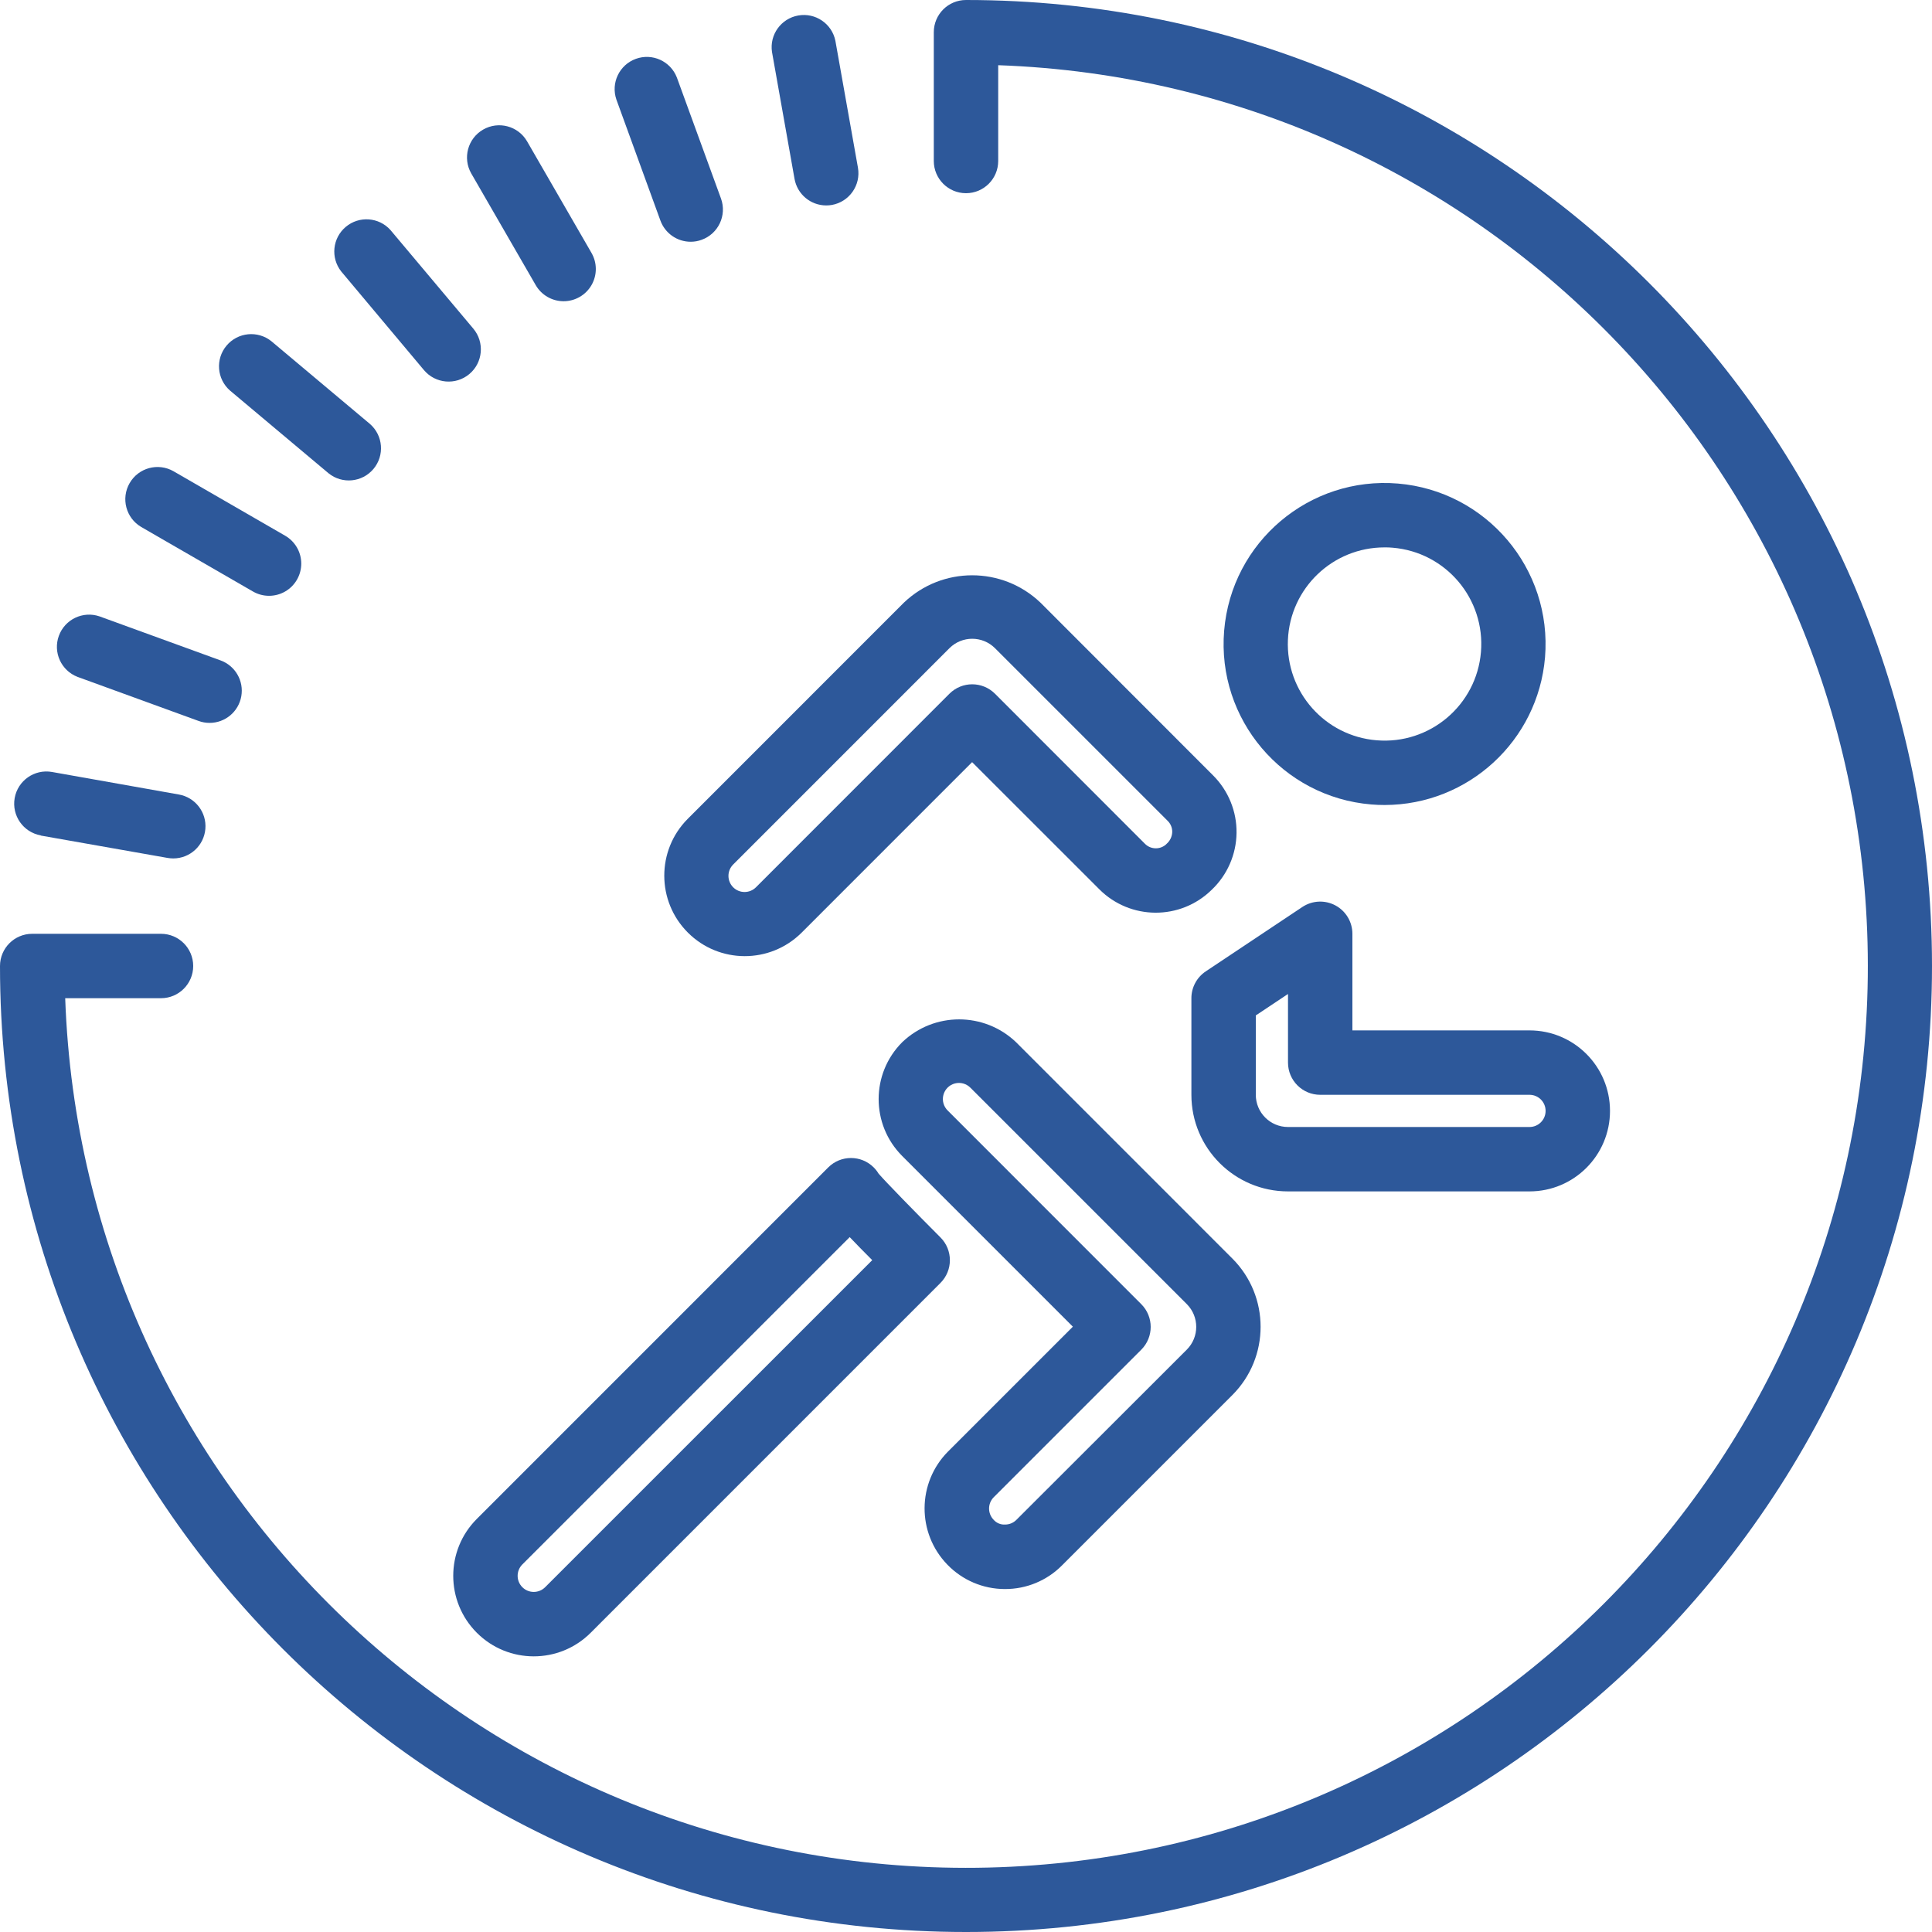
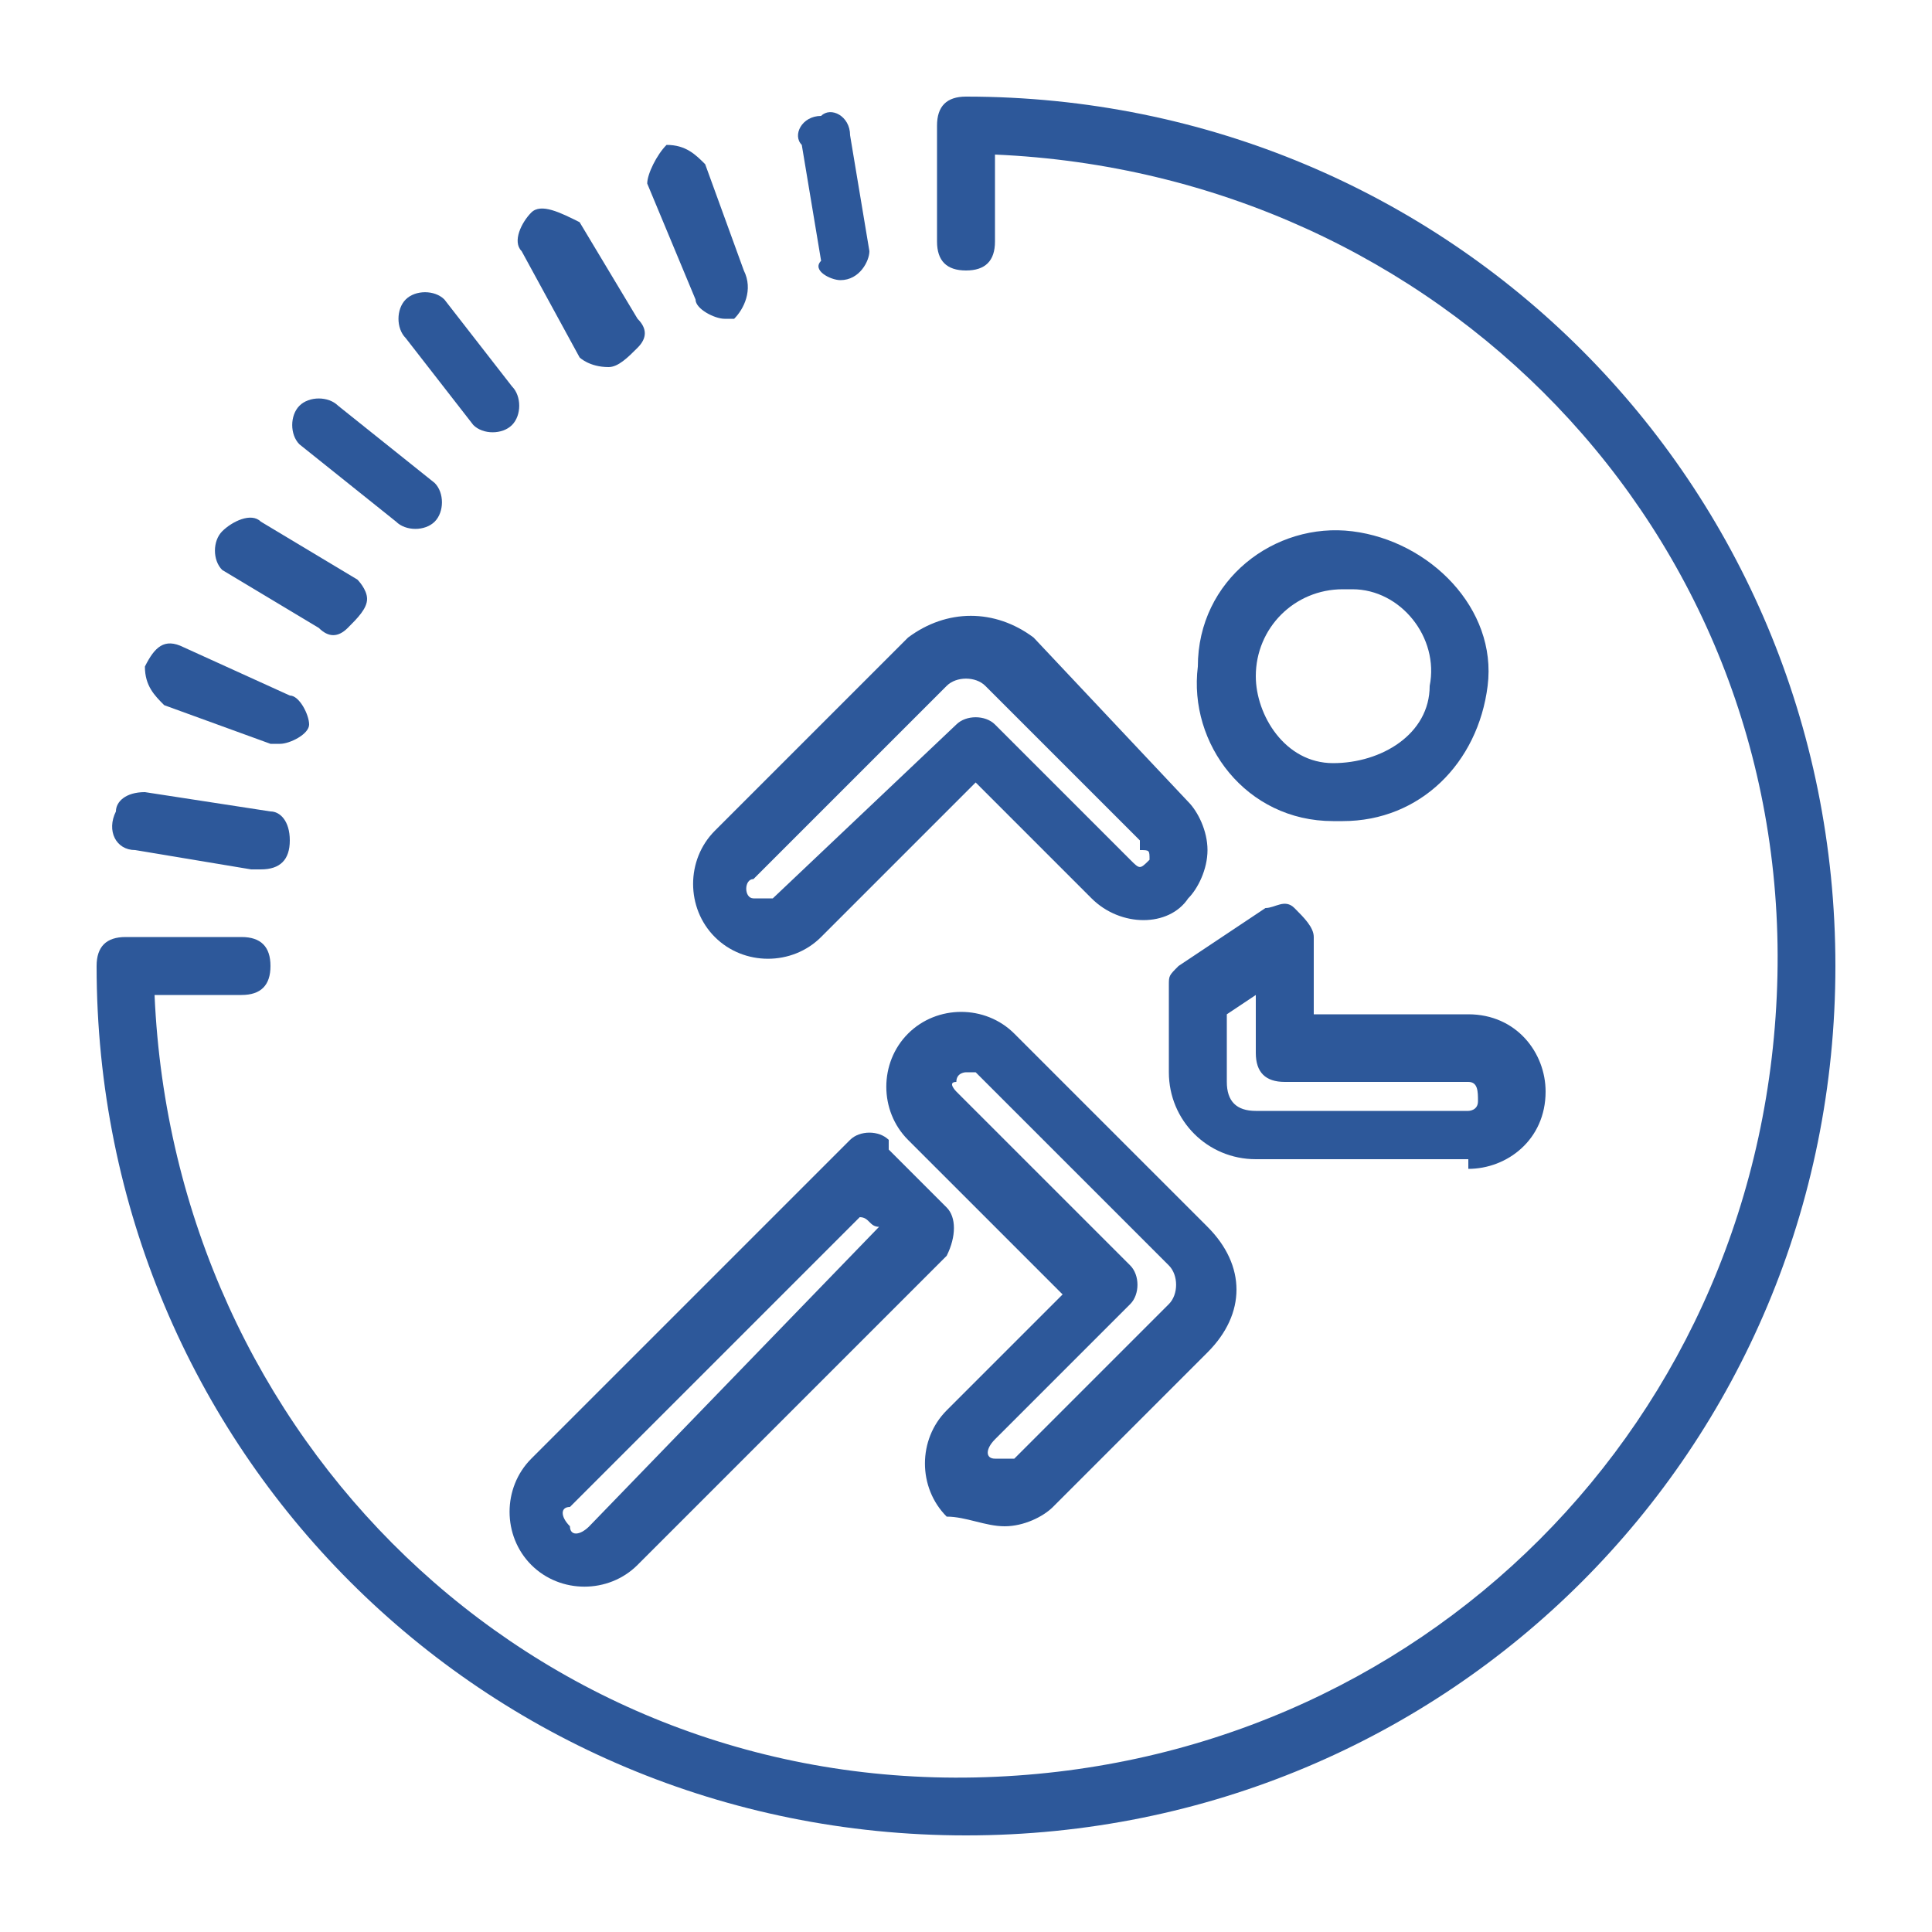
- <svg xmlns="http://www.w3.org/2000/svg" height="512px" viewBox="0 0 480 480" width="512px" class="">
-   <g>
-     <path d="m240 0c-4.418 0-8 3.582-8 8v32c0 4.418 3.582 8 8 8s8-3.582 8-8v-23.801c121.574 4.312 217.48 104.867 216.043 226.508s-99.695 219.898-221.336 221.336-222.195-94.469-226.508-216.043h23.801c4.418 0 8-3.582 8-8s-3.582-8-8-8h-32c-4.418 0-8 3.582-8 8 0 132.547 107.453 240 240 240s240-107.453 240-240-107.453-240-240-240zm0 0" data-original="#000000" class="active-path" data-old_color="#000000" fill="#2D589A" />
-     <path d="m347.328 120.137c-22.016-1.84-41.355 14.52-43.191 36.535-1.84 22.016 14.52 41.355 36.535 43.191 1.129.098 2.238.137 3.352.137 20.777-.039 38.078-15.961 39.832-36.664 1.816-22.008-14.523-41.332-36.527-43.199zm-5.328 63.785c-12.84-1.051-22.559-12.051-22.023-24.922.539-12.871 11.141-23.023 24.023-23 .664 0 1.336 0 2.016.078 13.211 1.105 23.023 12.711 21.922 25.922-1.105 13.211-12.711 23.023-25.922 21.922zm0 0" data-original="#000000" class="active-path" data-old_color="#000000" fill="#2D589A" />
-     <path d="m258.504 149.727c-9.496-9.062-24.438-9.062-33.938 0l-53.734 53.746c-7.75 7.82-7.723 20.438.066 28.223 7.785 7.785 20.402 7.809 28.223.059l42.398-42.402 31.602 31.586c7.688 7.699 20.145 7.762 27.91.141 3.883-3.68 6.113-8.777 6.184-14.125.074-5.352-2.023-10.504-5.809-14.289zm31.273 60c-1.512 1.418-3.875 1.371-5.328-.102l-37.25-37.273c-3.125-3.121-8.188-3.121-11.312 0l-48.07 48.09c-1.562 1.562-4.098 1.566-5.66.004s-1.566-4.098-.004-5.66l53.734-53.746c3.125-3.121 8.188-3.121 11.312 0l42.922 42.914c.738.734 1.145 1.742 1.117 2.781-.047 1.152-.578 2.23-1.461 2.969zm0 0" data-original="#000000" class="active-path" data-old_color="#000000" fill="#2D589A" />
-     <path d="m249.602 394.793h.102c5.305.016 10.391-2.094 14.129-5.855l42.328-42.328c9.375-9.375 9.375-24.574 0-33.945l-53.727-53.734c-7.914-7.559-20.371-7.559-28.281 0-7.809 7.809-7.809 20.469 0 28.277l42.398 42.402-31.016 31.016c-7.707 7.762-7.777 20.273-.152 28.117 3.73 3.855 8.855 6.035 14.219 6.051zm-2.73-22.793 36.672-36.672c3.125-3.125 3.125-8.188 0-11.312l-48.07-48.086c-1.039-1.008-1.457-2.492-1.09-3.891.363-1.398 1.457-2.492 2.855-2.859 1.398-.363 2.887.051 3.891 1.094l53.727 53.727c3.125 3.125 3.125 8.188 0 11.312l-42.336 42.289c-.742.75-1.754 1.172-2.809 1.168-1.094.066-2.156-.383-2.871-1.211-1.488-1.559-1.477-4.016.031-5.559zm0 0" data-original="#000000" class="active-path" data-old_color="#000000" fill="#2D589A" />
-     <path d="m380 296c11.047 0 20-8.953 20-20s-8.953-20-20-20h-44v-24c0-2.949-1.625-5.664-4.227-7.055-2.602-1.391-5.758-1.238-8.215.398l-24 16c-2.223 1.484-3.559 3.98-3.559 6.656v24c0 13.254 10.746 24 24 24zm-68-24v-19.719l8-5.328v17.047c0 4.418 3.582 8 8 8h52c2.211 0 4 1.789 4 4s-1.789 4-4 4h-60c-4.418 0-8-3.582-8-8zm0 0" data-original="#000000" class="active-path" data-old_color="#000000" fill="#2D589A" />
-     <path d="m233.656 307.434c-6.207-6.219-13.527-13.715-15.367-15.84-.344-.566-.75-1.086-1.219-1.555-3.121-3.113-8.172-3.113-11.293 0l-87.312 87.328c-7.812 7.812-7.812 20.477 0 28.289s20.477 7.812 28.289 0l86.902-86.914c3.121-3.121 3.121-8.188 0-11.309zm-98.215 86.902c-1.562 1.562-4.098 1.566-5.66.004-1.566-1.562-1.566-4.098-.004-5.66l81.328-81.32c1.598 1.68 3.453 3.578 5.598 5.719zm0 0" data-original="#000000" class="active-path" data-old_color="#000000" fill="#2D589A" />
-     <path d="m205.266 51.039c.469 0 .938-.039 1.398-.117 4.352-.77 7.258-4.922 6.488-9.273l-5.602-31.512c-.859-4.254-4.957-7.043-9.227-6.289-4.273.754-7.168 4.773-6.523 9.062l5.598 31.523c.676 3.816 3.988 6.602 7.867 6.605zm0 0" data-original="#000000" class="active-path" data-old_color="#000000" fill="#2D589A" />
-     <path d="m164.078 54.801c1.152 3.156 4.152 5.262 7.516 5.262.934.004 1.859-.16 2.734-.488 4.156-1.5 6.305-6.09 4.801-10.246l-10.961-30.07c-1.57-4.066-6.105-6.129-10.199-4.637-4.094 1.488-6.242 5.984-4.832 10.105zm0 0" data-original="#000000" class="active-path" data-old_color="#000000" fill="#2D589A" />
-     <path d="m133.07 70.793c1.422 2.496 4.066 4.039 6.938 4.047 2.871.004 5.527-1.527 6.957-4.016 1.43-2.492 1.414-5.555-.035-8.031l-16-27.715c-2.227-3.793-7.094-5.078-10.902-2.879s-5.129 7.059-2.957 10.879zm0 0" data-original="#000000" class="active-path" data-old_color="#000000" fill="#2D589A" />
-     <path d="m105.32 91.938c2.84 3.391 7.887 3.836 11.281 1 3.391-2.84 3.836-7.891 1-11.281l-20.602-24.52c-2.883-3.203-7.789-3.547-11.09-.777-3.301 2.773-3.812 7.66-1.156 11.055zm0 0" data-original="#000000" class="active-path" data-old_color="#000000" fill="#2D589A" />
-     <path d="m81.648 117.602c3.391 2.727 8.344 2.238 11.141-1.098 2.797-3.332 2.414-8.293-.859-11.16l-24.504-20.566c-3.395-2.727-8.344-2.242-11.145 1.094-2.797 3.336-2.414 8.293.863 11.16zm0 0" data-original="#000000" class="active-path" data-old_color="#000000" fill="#2D589A" />
-     <path d="m35.09 130.93 27.711 16c2.477 1.449 5.539 1.465 8.031.035 2.488-1.43 4.02-4.086 4.016-6.957-.008-2.871-1.551-5.516-4.047-6.938l-27.711-16c-3.824-2.172-8.684-.852-10.883 2.957s-.914 8.676 2.883 10.902zm0 0" data-original="#000000" class="active-path" data-old_color="#000000" fill="#2D589A" />
-     <path d="m19.258 168.168 30.07 10.945c.875.324 1.801.488 2.734.488 3.887 0 7.211-2.785 7.887-6.613.676-3.824-1.496-7.582-5.148-8.91l-30.074-10.941c-4.121-1.41-8.617.738-10.105 4.832-1.492 4.094.57 8.629 4.637 10.199zm0 0" data-original="#000000" class="active-path" data-old_color="#000000" fill="#2D589A" />
-     <path d="m10.137 207.594 31.512 5.559c.461.078.93.117 1.398.121 4.152 0 7.613-3.172 7.973-7.309.363-4.133-2.5-7.855-6.586-8.574l-31.523-5.598c-4.352-.766-8.5 2.141-9.266 6.492-.766 4.352 2.141 8.5 6.492 9.266zm0 0" data-original="#000000" class="active-path" data-old_color="#000000" fill="#2D589A" />
-   </g>
+ <svg xmlns="http://www.w3.org/2000/svg" version="1.1" id="Layer_1" x="0" y="0" viewBox="0 0 20 20" xml:space="preserve">
+   <style>.st0{fill:#2d589a}</style>
+   <path class="st0" d="M10 1c-.2 0-.3.1-.3.3v1.2c0 .2.1.3.3.3s.3-.1.3-.3v-.9c4.6.2 8.2 3.9 8.1 8.5s-3.7 8.2-8.3 8.3-8.3-3.5-8.5-8.1h.9c.2 0 .3-.1.3-.3s-.1-.3-.3-.3H1.3c-.2 0-.3.1-.3.3 0 5 4 9 9 9s9-4 9-9-4-9-9-9z" />
+   <path class="st0" d="M14 5.5c-.8-.1-1.6.5-1.6 1.4-.1.8.5 1.6 1.4 1.6h.1c.8 0 1.4-.6 1.5-1.4.1-.8-.6-1.5-1.4-1.6zm-.2 2.4c-.5 0-.8-.5-.8-.9 0-.5.4-.9.9-.9h.1c.5 0 .9.5.8 1 0 .5-.5.8-1 .8zM10.7 6.6c-.4-.3-.9-.3-1.3 0l-2 2c-.3.3-.3.8 0 1.1.3.3.8.3 1.1 0l1.6-1.6 1.2 1.2c.3.3.8.3 1 0 .1-.1.2-.3.2-.5s-.1-.4-.2-.5l-1.6-1.7zm1.2 2.3c-.1.1-.1.1-.2 0l-1.4-1.4c-.1-.1-.3-.1-.4 0L8 9.3h-.2c-.1 0-.1-.2 0-.2l2-2c.1-.1.3-.1.4 0l1.6 1.6v.1c.1 0 .1 0 .1.1zM10.4 15.8c.2 0 .4-.1.5-.2l1.6-1.6c.4-.4.4-.9 0-1.3l-2-2c-.3-.3-.8-.3-1.1 0-.3.3-.3.8 0 1.1l1.6 1.6-1.2 1.2c-.3.3-.3.8 0 1.1.2 0 .4.1.6.1zm-.1-.9l1.4-1.4c.1-.1.1-.3 0-.4l-1.8-1.8s-.1-.1 0-.1c0-.1.1-.1.1-.1h.1l2 2c.1.1.1.3 0 .4l-1.6 1.6h-.1-.1c-.1 0-.1-.1 0-.2zM15.2 12.1c.4 0 .8-.3.8-.8 0-.4-.3-.8-.8-.8h-1.6v-.8c0-.1-.1-.2-.2-.3-.1-.1-.2 0-.3 0l-.9.6c-.1.1-.1.1-.1.2v.9c0 .5.4.9.9.9h2.2zm-2.5-.9v-.7l.3-.2v.6c0 .2.1.3.3.3h1.9c.1 0 .1.1.1.2s-.1.1-.1.1H13c-.2 0-.3-.1-.3-.3z" />
+   <path class="st0" d="M9.8 12.5l-.6-.6v-.1c-.1-.1-.3-.1-.4 0l-3.3 3.3c-.3.3-.3.8 0 1.1.3.3.8.3 1.1 0L9.8 13c.1-.2.1-.4 0-.5zm-3.7 3.3c-.1.1-.2.1-.2 0-.1-.1-.1-.2 0-.2l3-3c.1 0 .1.1.2.1l-3 3.1zM8.7 2.9c.2 0 .3-.2.3-.3l-.2-1.2c0-.2-.2-.3-.3-.2-.2 0-.3.2-.2.3l.2 1.2c-.1.1.1.2.2.2zM7.2 3.1c0 .1.2.2.3.2h.1c.1-.1.2-.3.1-.5l-.4-1.1c-.1-.1-.2-.2-.4-.2-.1.1-.2.3-.2.4l.5 1.2zM6 3.7s.1.1.3.1c.1 0 .2-.1.3-.2.1-.1.1-.2 0-.3l-.6-1c-.2-.1-.4-.2-.5-.1s-.2.3-.1.4L6 3.7zM4.9 4.4c.1.1.3.1.4 0 .1-.1.1-.3 0-.4l-.7-.9c-.1-.1-.3-.1-.4 0-.1.1-.1.3 0 .4l.7.9zM4.1 5.4c.1.1.3.1.4 0 .1-.1.1-.3 0-.4l-1-.8c-.1-.1-.3-.1-.4 0-.1.1-.1.3 0 .4l1 .8zM2.3 5.9l1 .6c.1.1.2.1.3 0 .1-.1.2-.2.2-.3 0-.1-.1-.2-.1-.2l-1-.6c-.1-.1-.3 0-.4.1s-.1.3 0 .4zM1.7 7.3l1.1.4h.1c.1 0 .3-.1.3-.2s-.1-.3-.2-.3l-1.1-.5c-.2-.1-.3 0-.4.2 0 .2.1.3.2.4zM1.4 8.8l1.2.2h.1c.2 0 .3-.1.3-.3 0-.2-.1-.3-.2-.3l-1.3-.2c-.2 0-.3.1-.3.2-.1.2 0 .4.2.4z" />
</svg>
